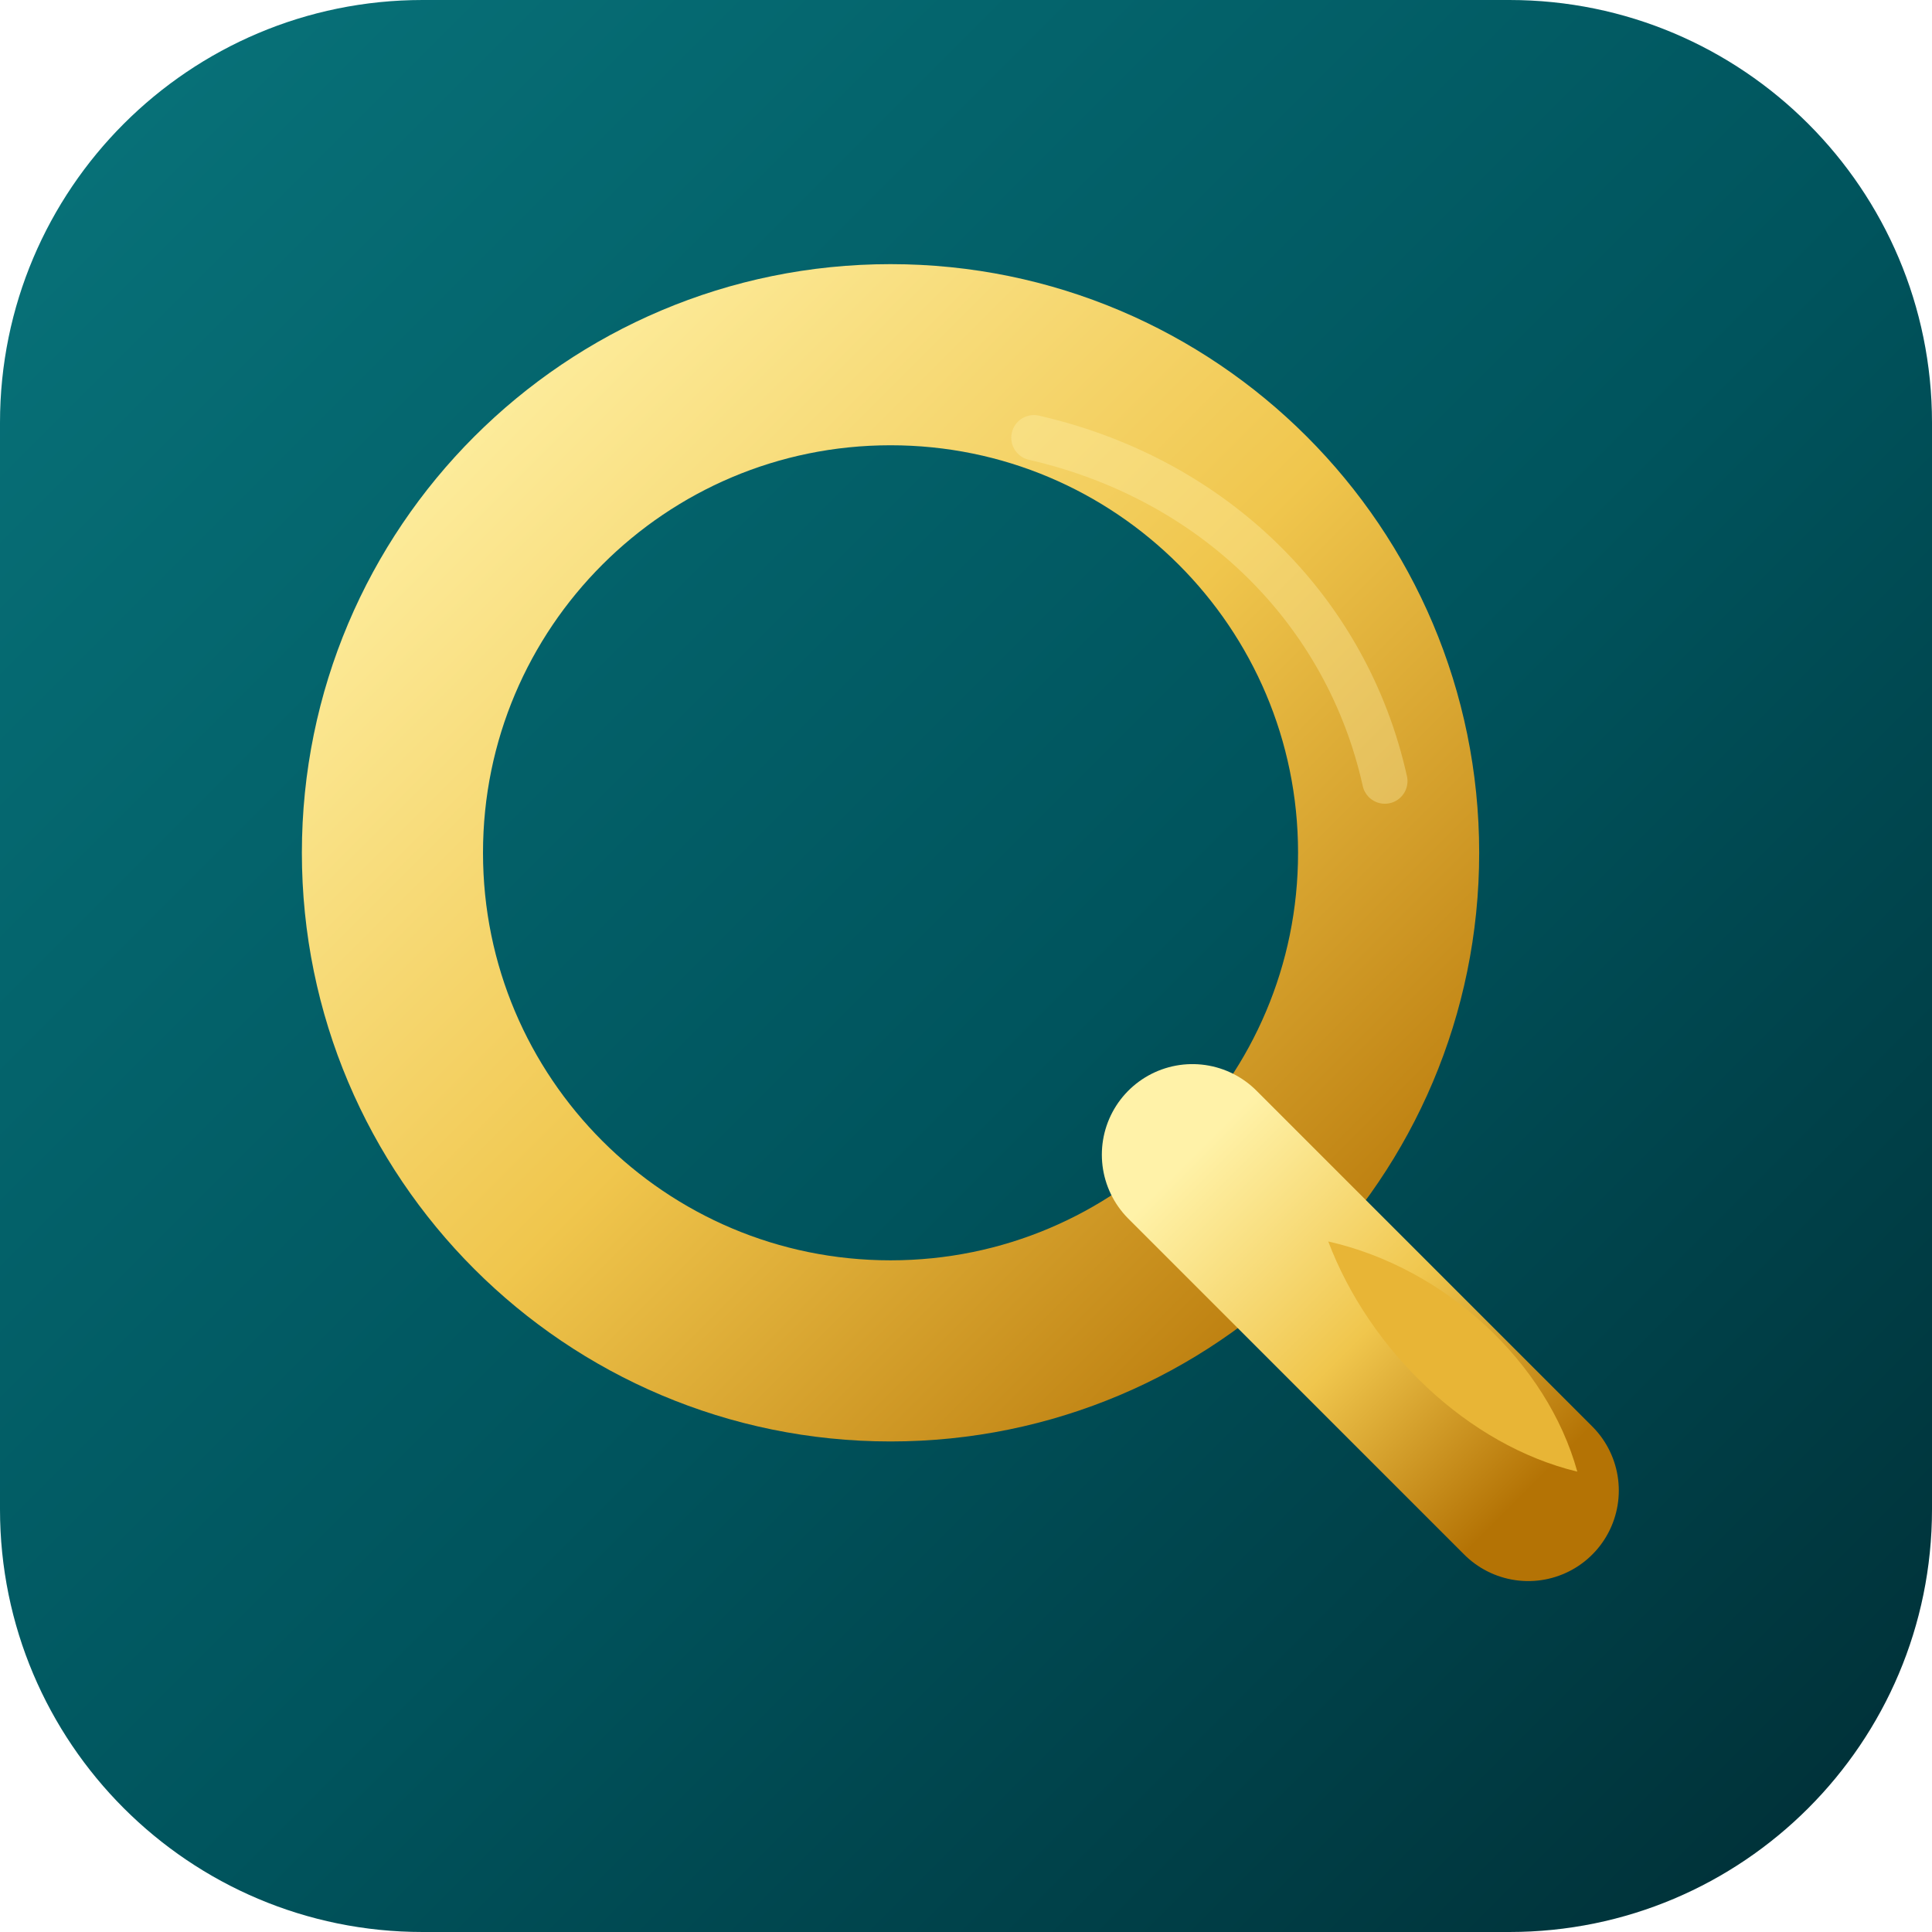
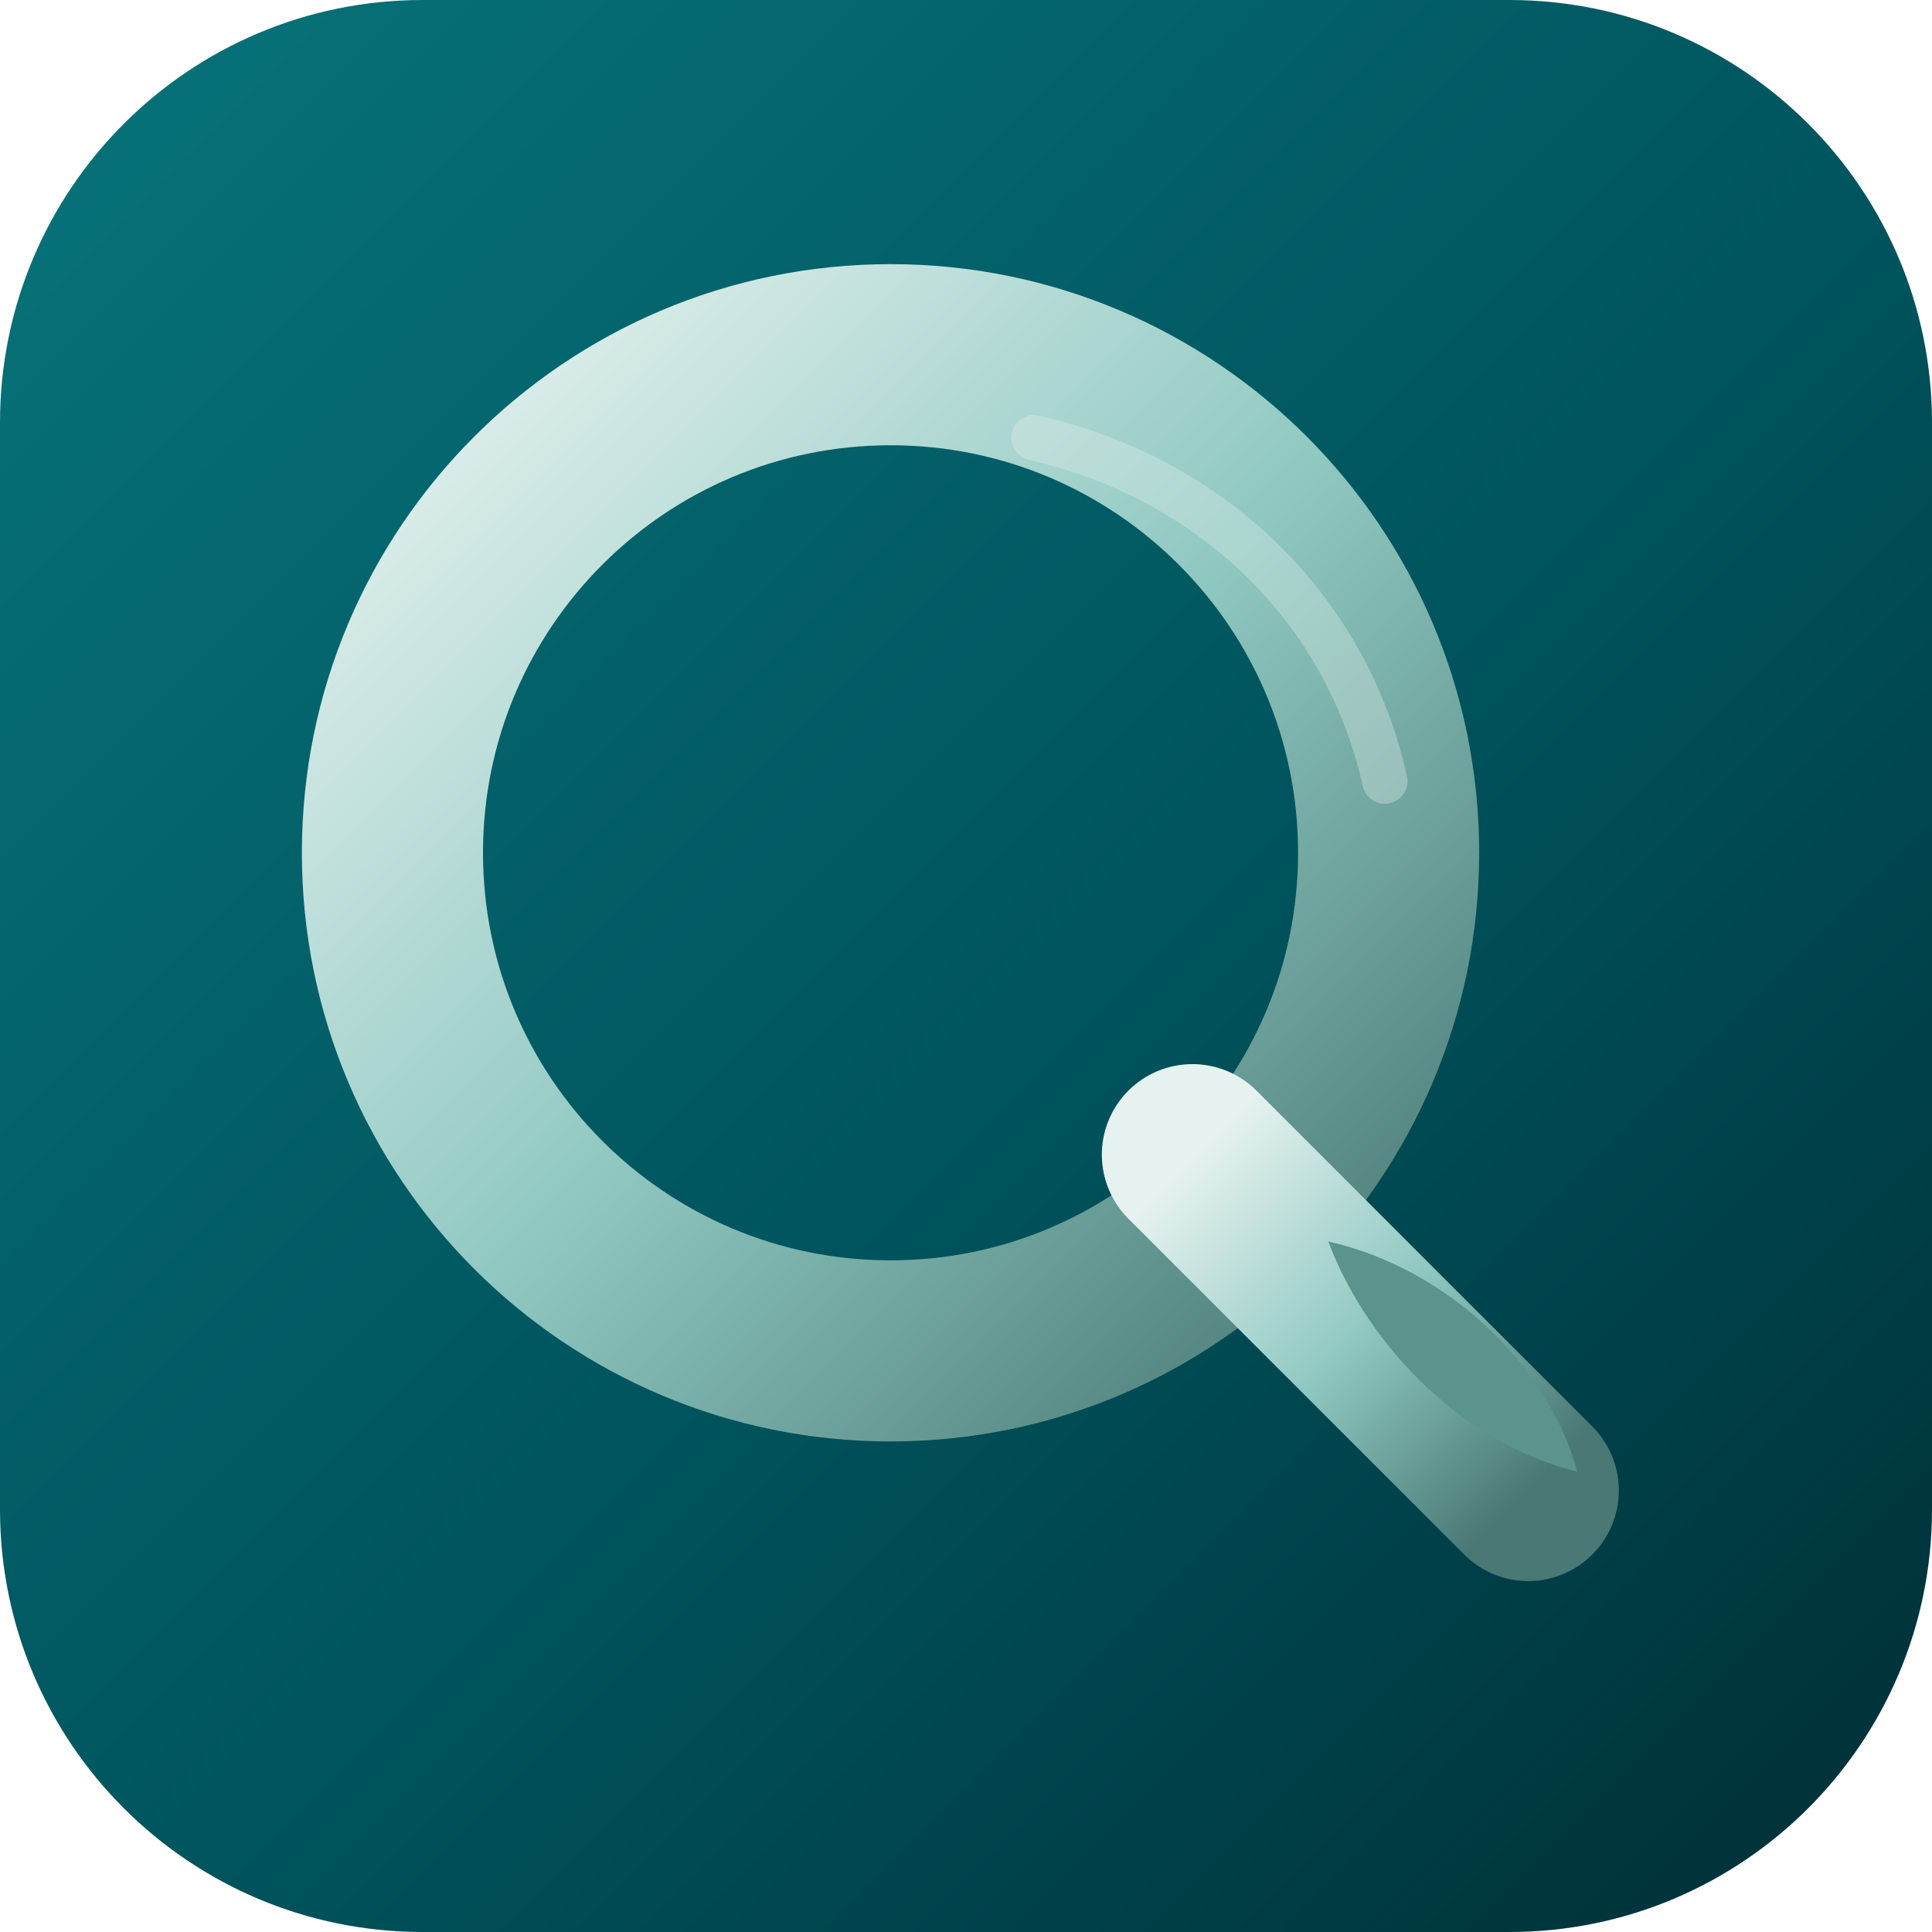
<svg xmlns="http://www.w3.org/2000/svg" width="512" height="512" viewBox="0 0 512 512" role="img" aria-label="QAZ.FUND favicon">
  <defs>
    <linearGradient id="bg" x1="0" y1="0" x2="1" y2="1">
      <stop offset="0%" stop-color="#08747B" />
      <stop offset="54%" stop-color="#00545D" />
      <stop offset="100%" stop-color="#002D34" />
    </linearGradient>
-     <linearGradient id="gold" x1="0" y1="0" x2="1" y2="1">
-       <stop offset="0%" stop-color="#FFF2A8" />
-       <stop offset="52%" stop-color="#F0C64D" />
-       <stop offset="100%" stop-color="#B47305" />
+     <linearGradient id="accent" x1="0" y1="0" x2="1" y2="1">
+       <stop offset="0%" stop-color="#E6F2F0" />
+       <stop offset="52%" stop-color="#8FC8C1" />
+       <stop offset="100%" stop-color="#4A7975" />
    </linearGradient>
  </defs>
  <rect width="512" height="512" rx="112" fill="url(#bg)" />
-   <circle cx="236" cy="226" r="132" fill="none" stroke="url(#gold)" stroke-width="48" />
-   <path d="M316 306 L405 395" fill="none" stroke="url(#gold)" stroke-width="48" stroke-linecap="round" />
-   <path d="M352 329 C383 336 410 361 418 390 C389 383 363 358 352 329 Z" fill="#E8B536" />
-   <path d="M274 116 C322 127 357 162 367 207" fill="none" stroke="#FFF4B0" stroke-opacity="0.34" stroke-width="12" stroke-linecap="round" />
+   <circle cx="236" cy="226" r="132" fill="none" stroke="url(#accent)" stroke-width="48" />
+   <path d="M316 306 L405 395" fill="none" stroke="url(#accent)" stroke-width="48" stroke-linecap="round" />
+   <path d="M352 329 C383 336 410 361 418 390 C389 383 363 358 352 329 Z" fill="#5B938D" />
+   <path d="M274 116 C322 127 357 162 367 207" fill="none" stroke="#E6F2F0" stroke-opacity="0.34" stroke-width="12" stroke-linecap="round" />
</svg>
